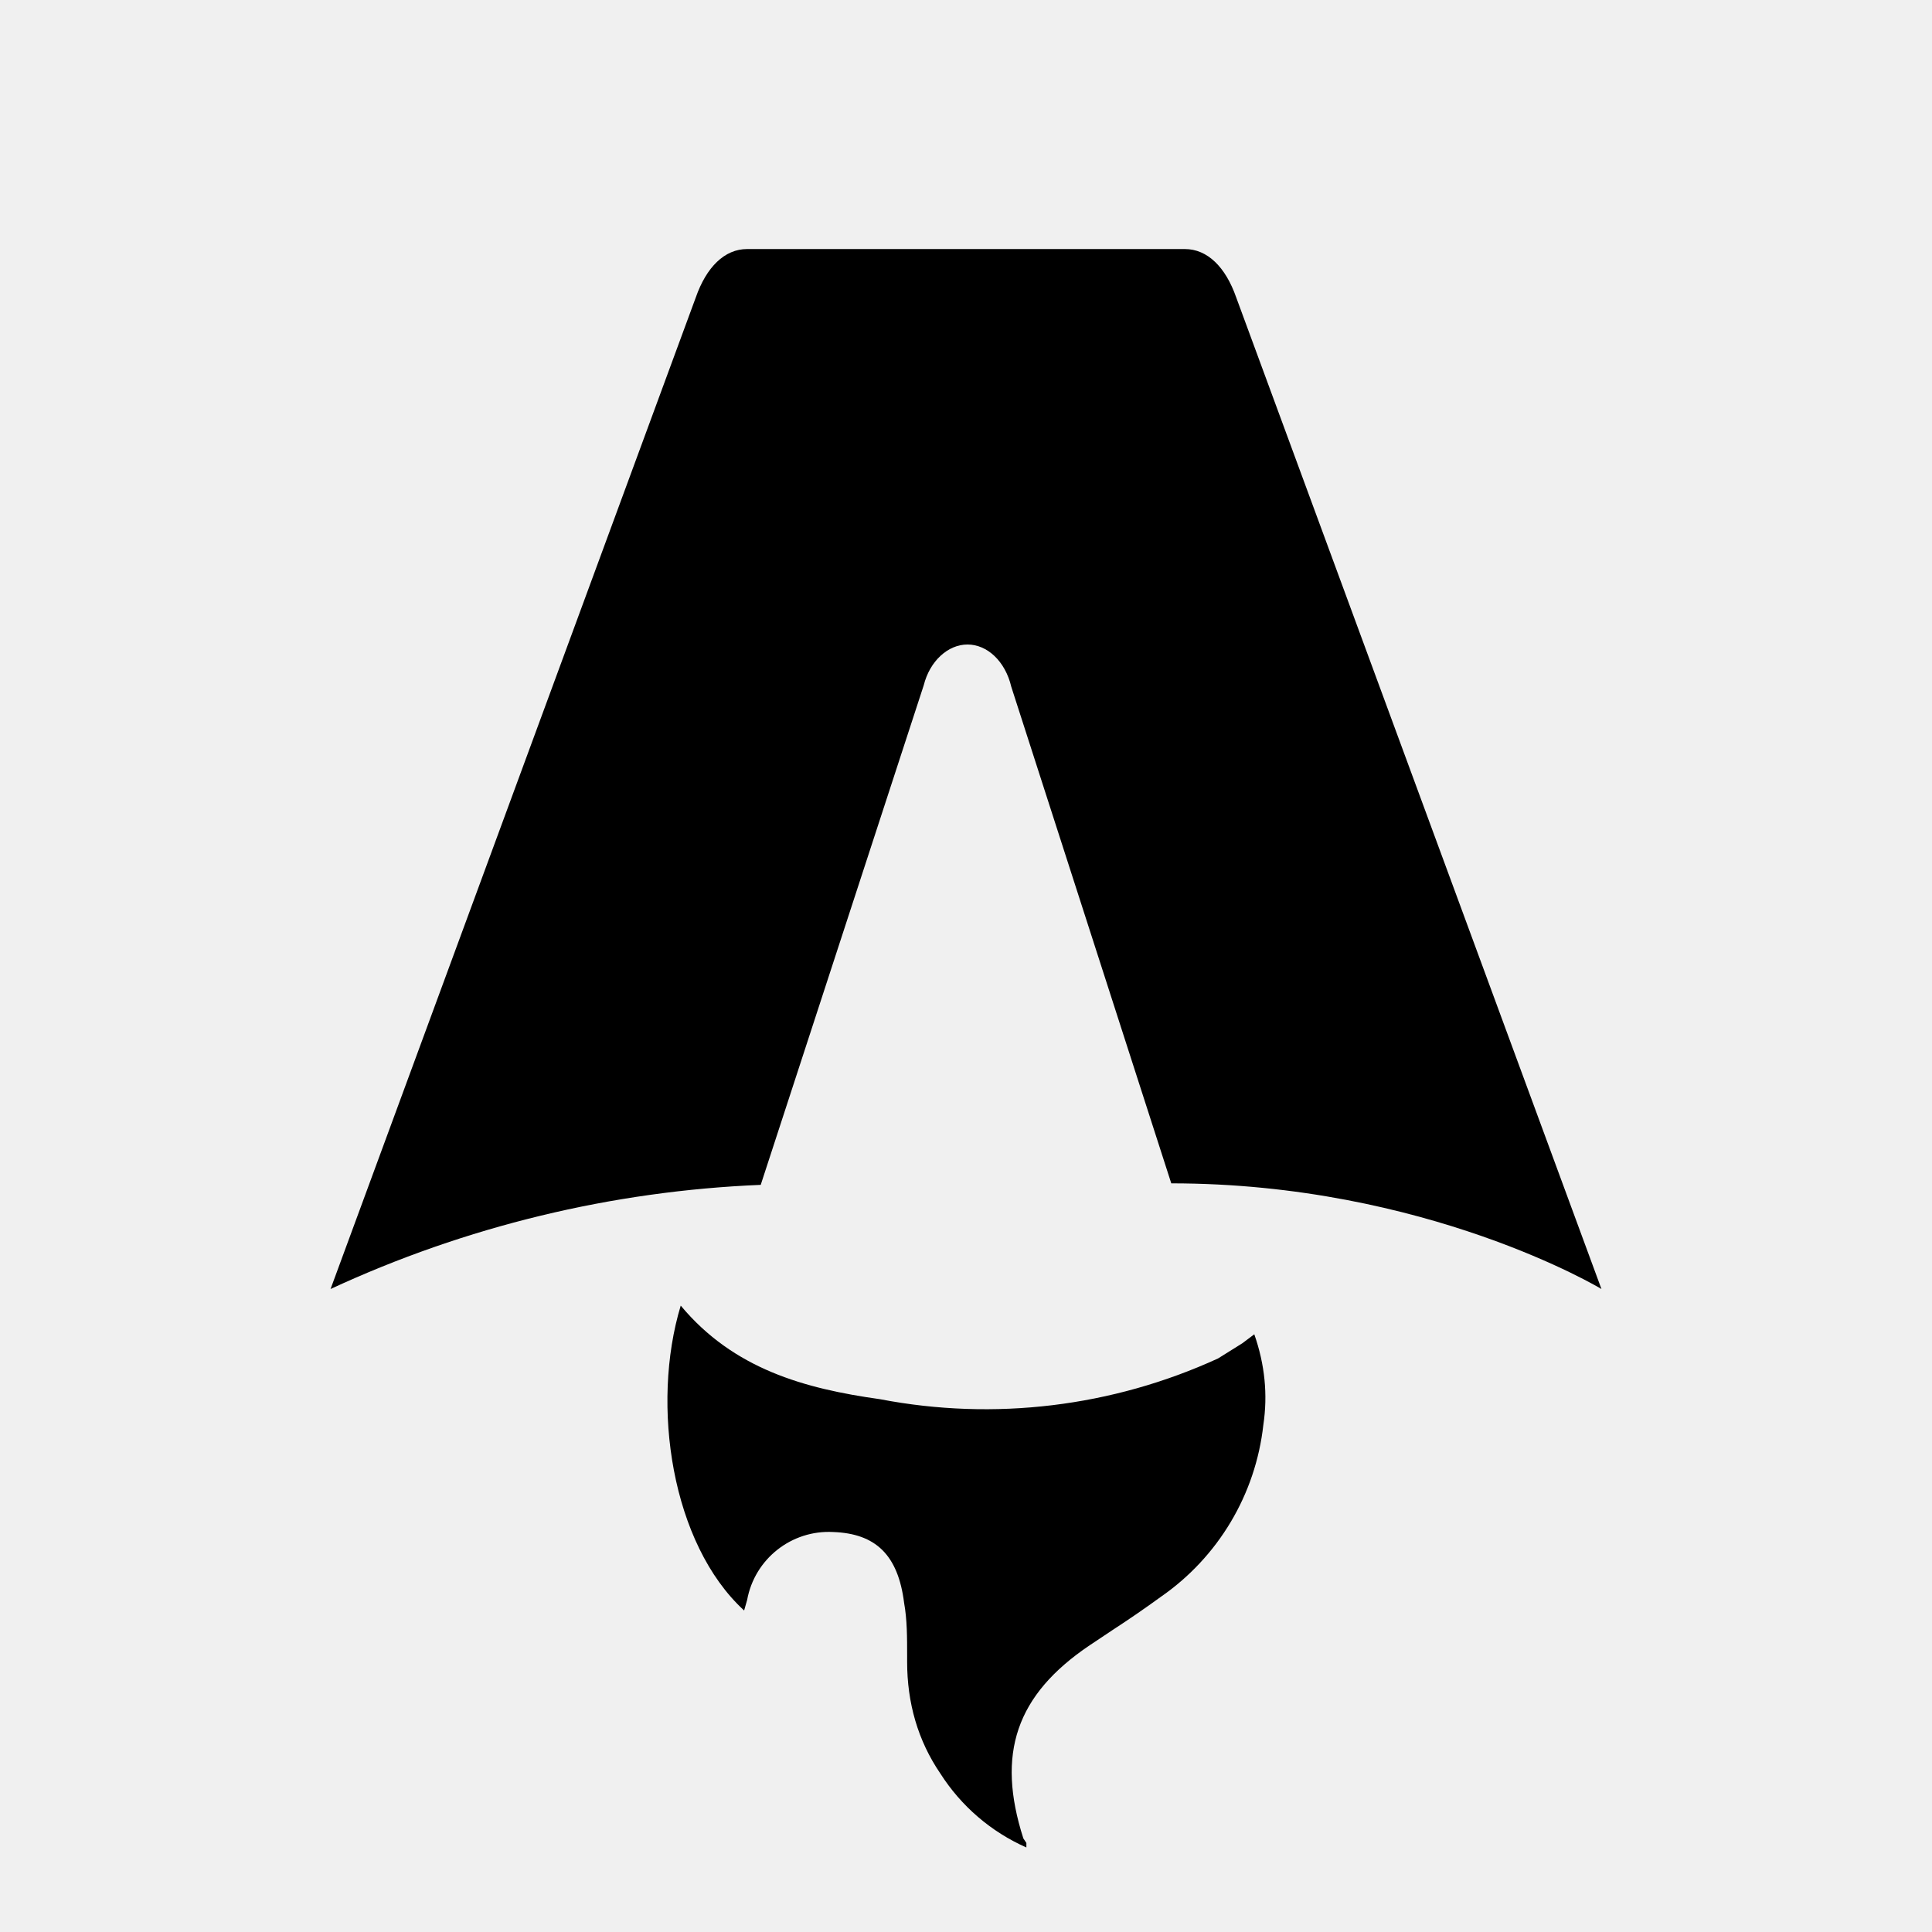
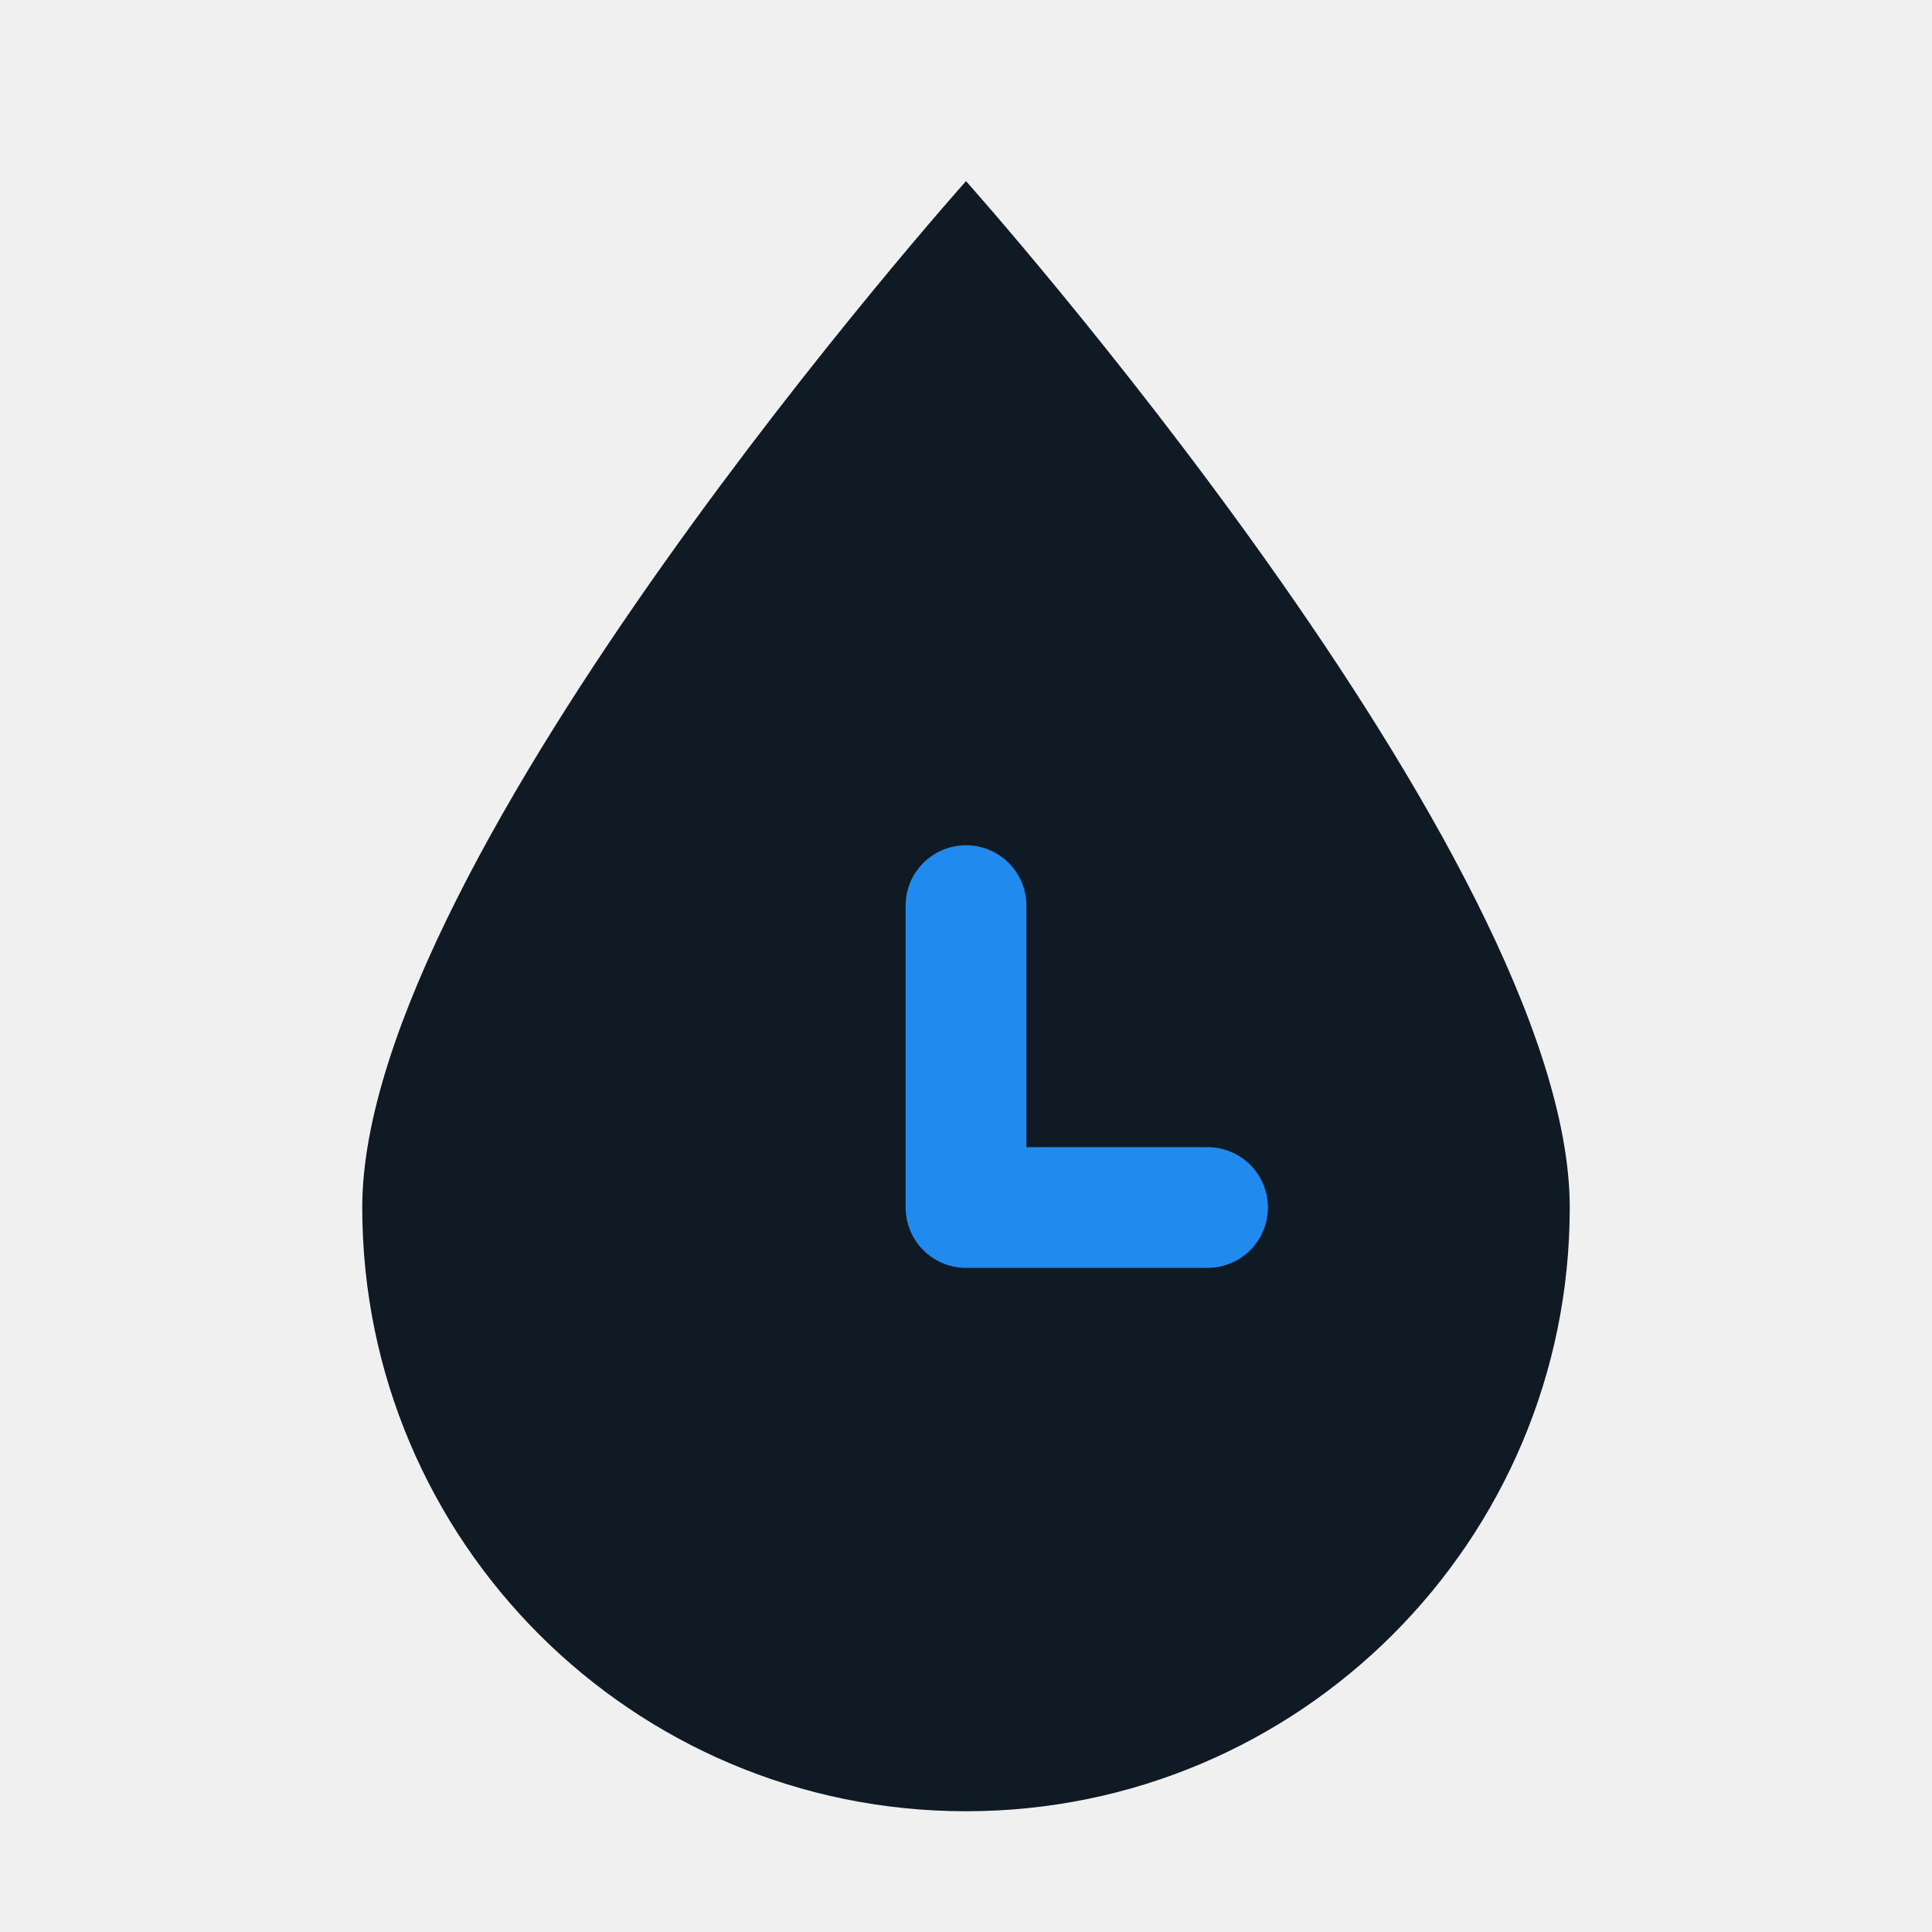
- <svg xmlns="http://www.w3.org/2000/svg" fill="none" viewBox="0 0 128 128">
-   <path d="M50.4 78.5a75.1 75.1 0 0 0-28.5 6.9l24.2-65.7c.7-2 1.9-3.2 3.4-3.2h29c1.5 0 2.7 1.2 3.4 3.2l24.2 65.7s-11.6-7-28.5-7L67 45.5c-.4-1.7-1.6-2.8-2.9-2.8-1.3 0-2.5 1.1-2.9 2.7L50.4 78.5Zm-1.1 28.2Zm-4.2-20.2c-2 6.6-.6 15.8 4.2 20.2a17.5 17.5 0 0 1 .2-.7 5.5 5.5 0 0 1 5.7-4.5c2.8.1 4.3 1.5 4.7 4.7.2 1.1.2 2.3.2 3.5v.4c0 2.7.7 5.2 2.2 7.4a13 13 0 0 0 5.7 4.9v-.3l-.2-.3c-1.8-5.6-.5-9.5 4.4-12.8l1.5-1a73 73 0 0 0 3.2-2.2 16 16 0 0 0 6.8-11.4c.3-2 .1-4-.6-6l-.8.6-1.6 1a37 37 0 0 1-22.4 2.7c-5-.7-9.7-2-13.2-6.2Z" />
-   <style>
-         path { fill: #000; }
-         @media (prefers-color-scheme: dark) {
-             path { fill: #FFF; }
-         }
-     </style>
+ <svg xmlns="http://www.w3.org/2000/svg" viewBox="0 0 32 32">
+   <path d="M16 3c0 0 10 11.2 10 17a10 10 0 0 1-20 0c0-5.8 10-17 10-17Z" fill="#101a24" />
+   <path d="M16 15v5h4" fill="none" stroke="#208aef" stroke-width="2" stroke-linecap="round" stroke-linejoin="round" />
</svg>
